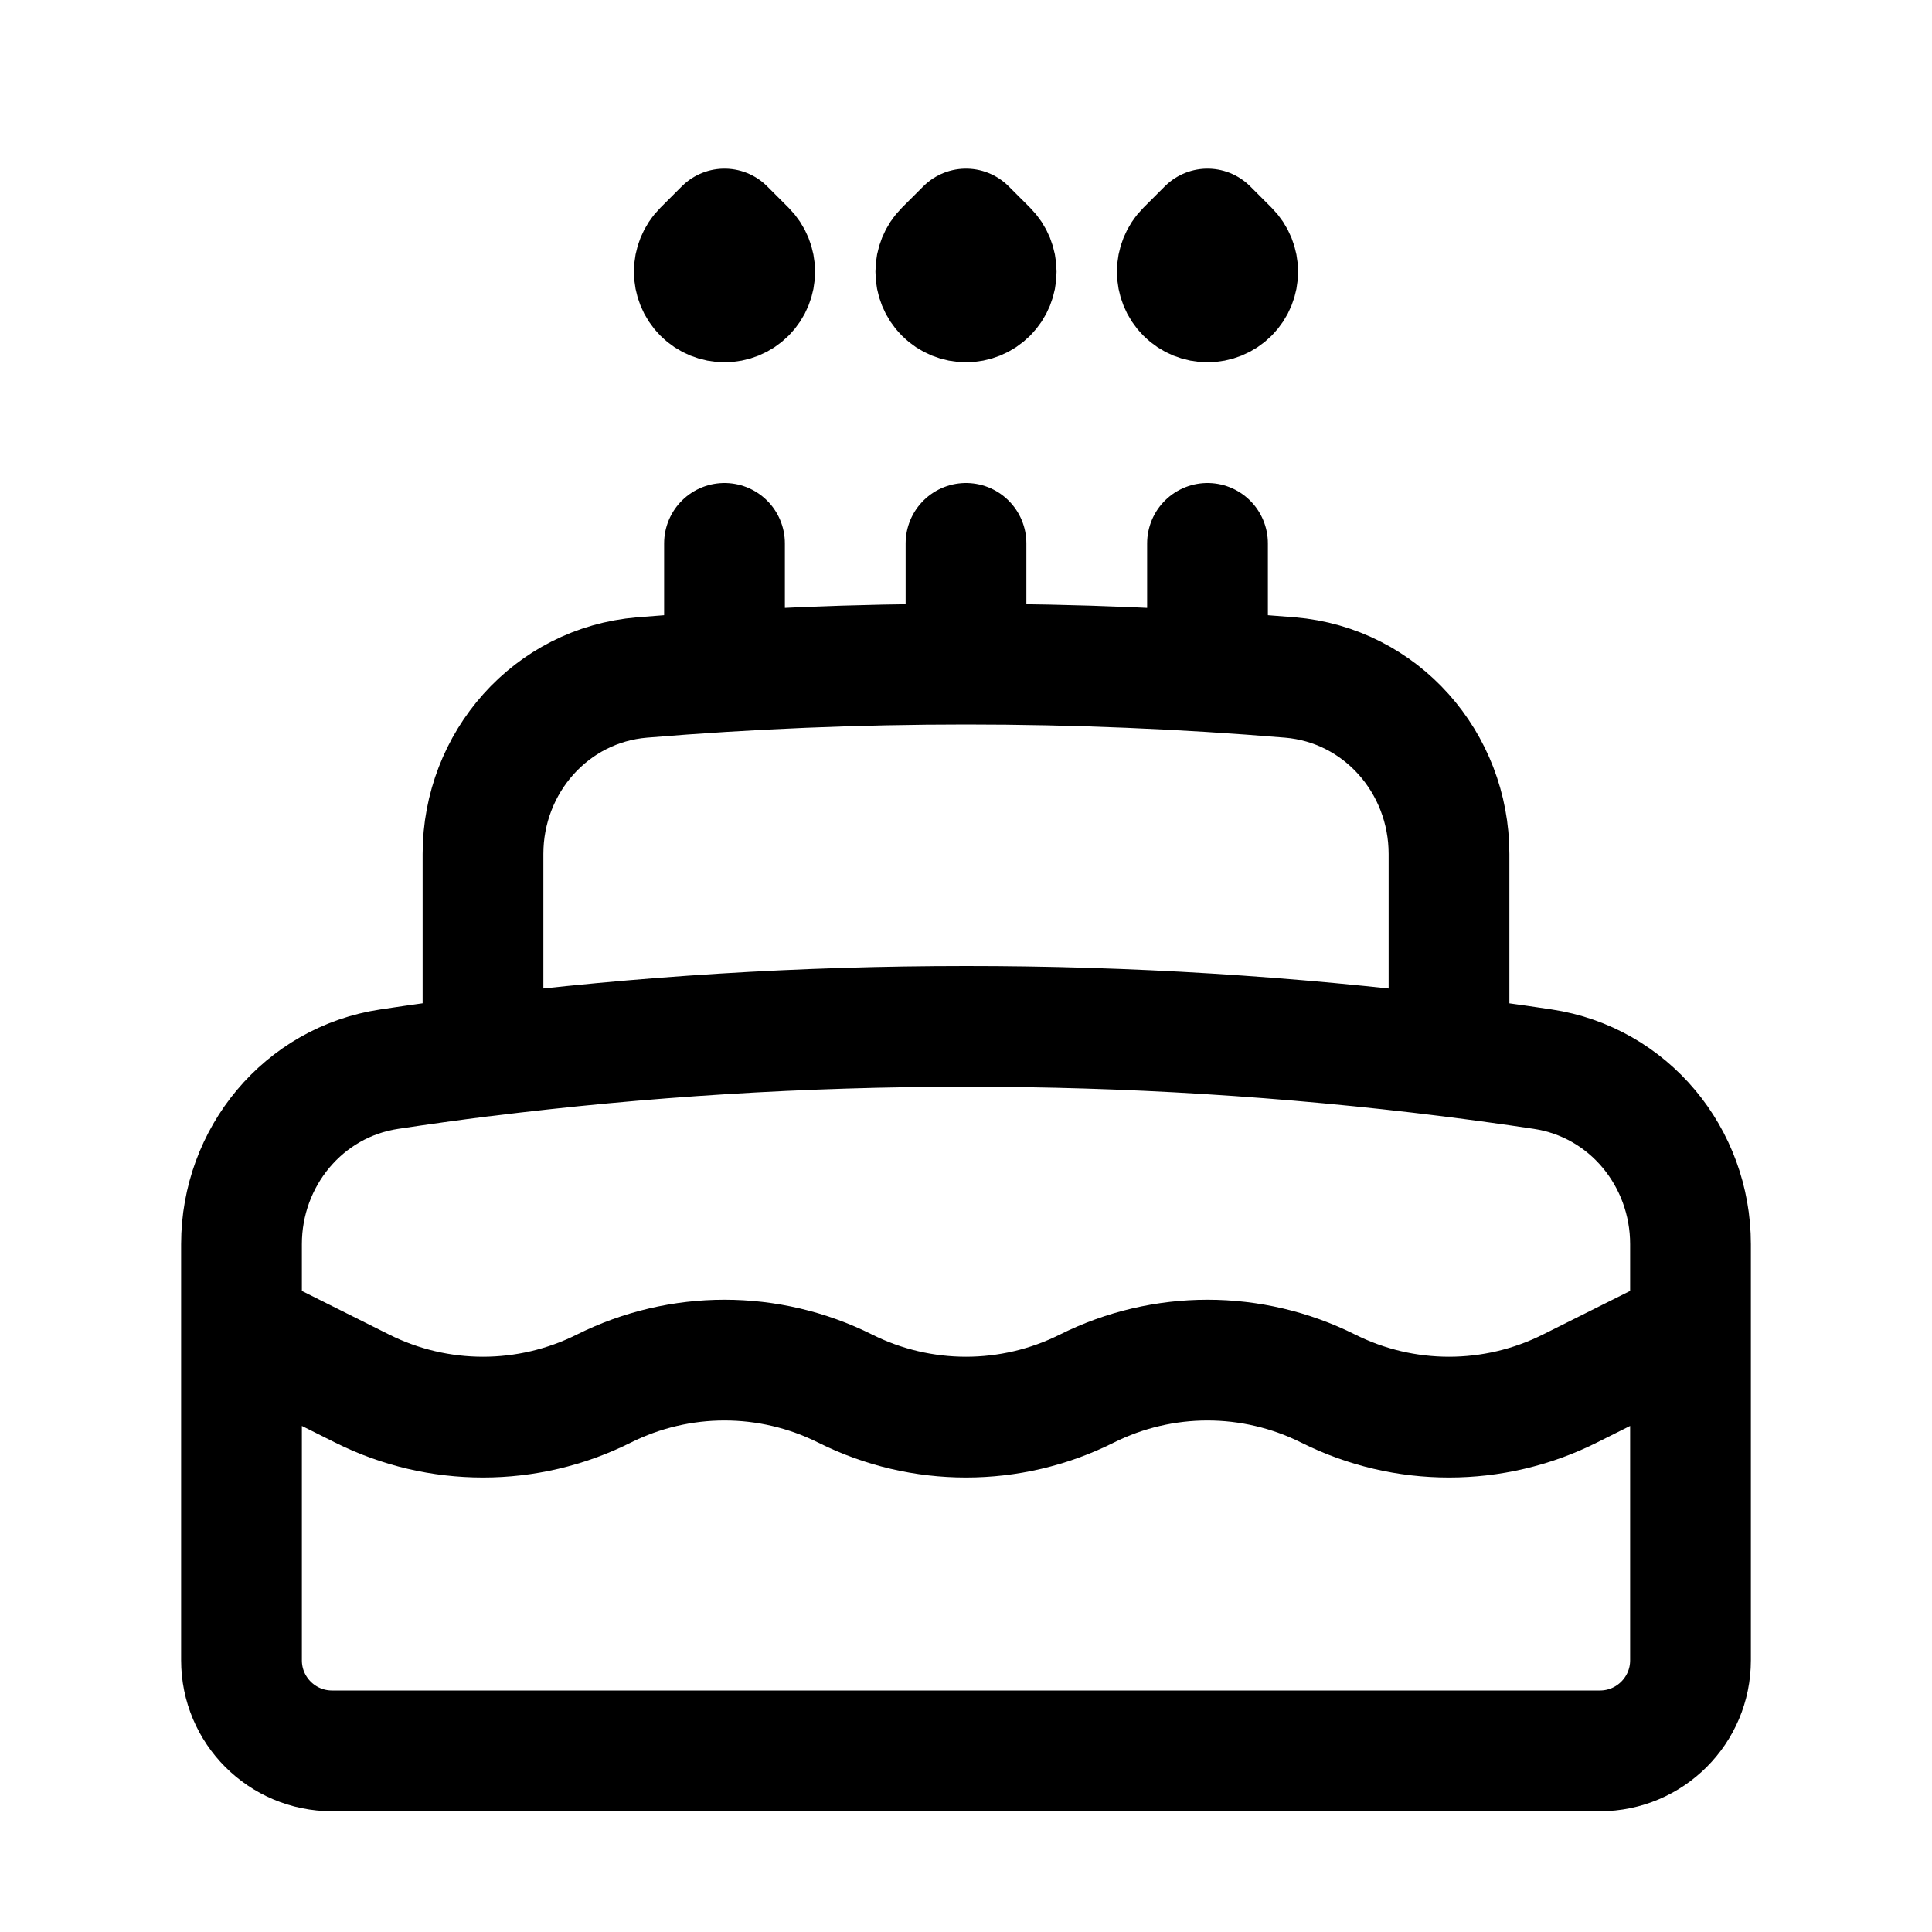
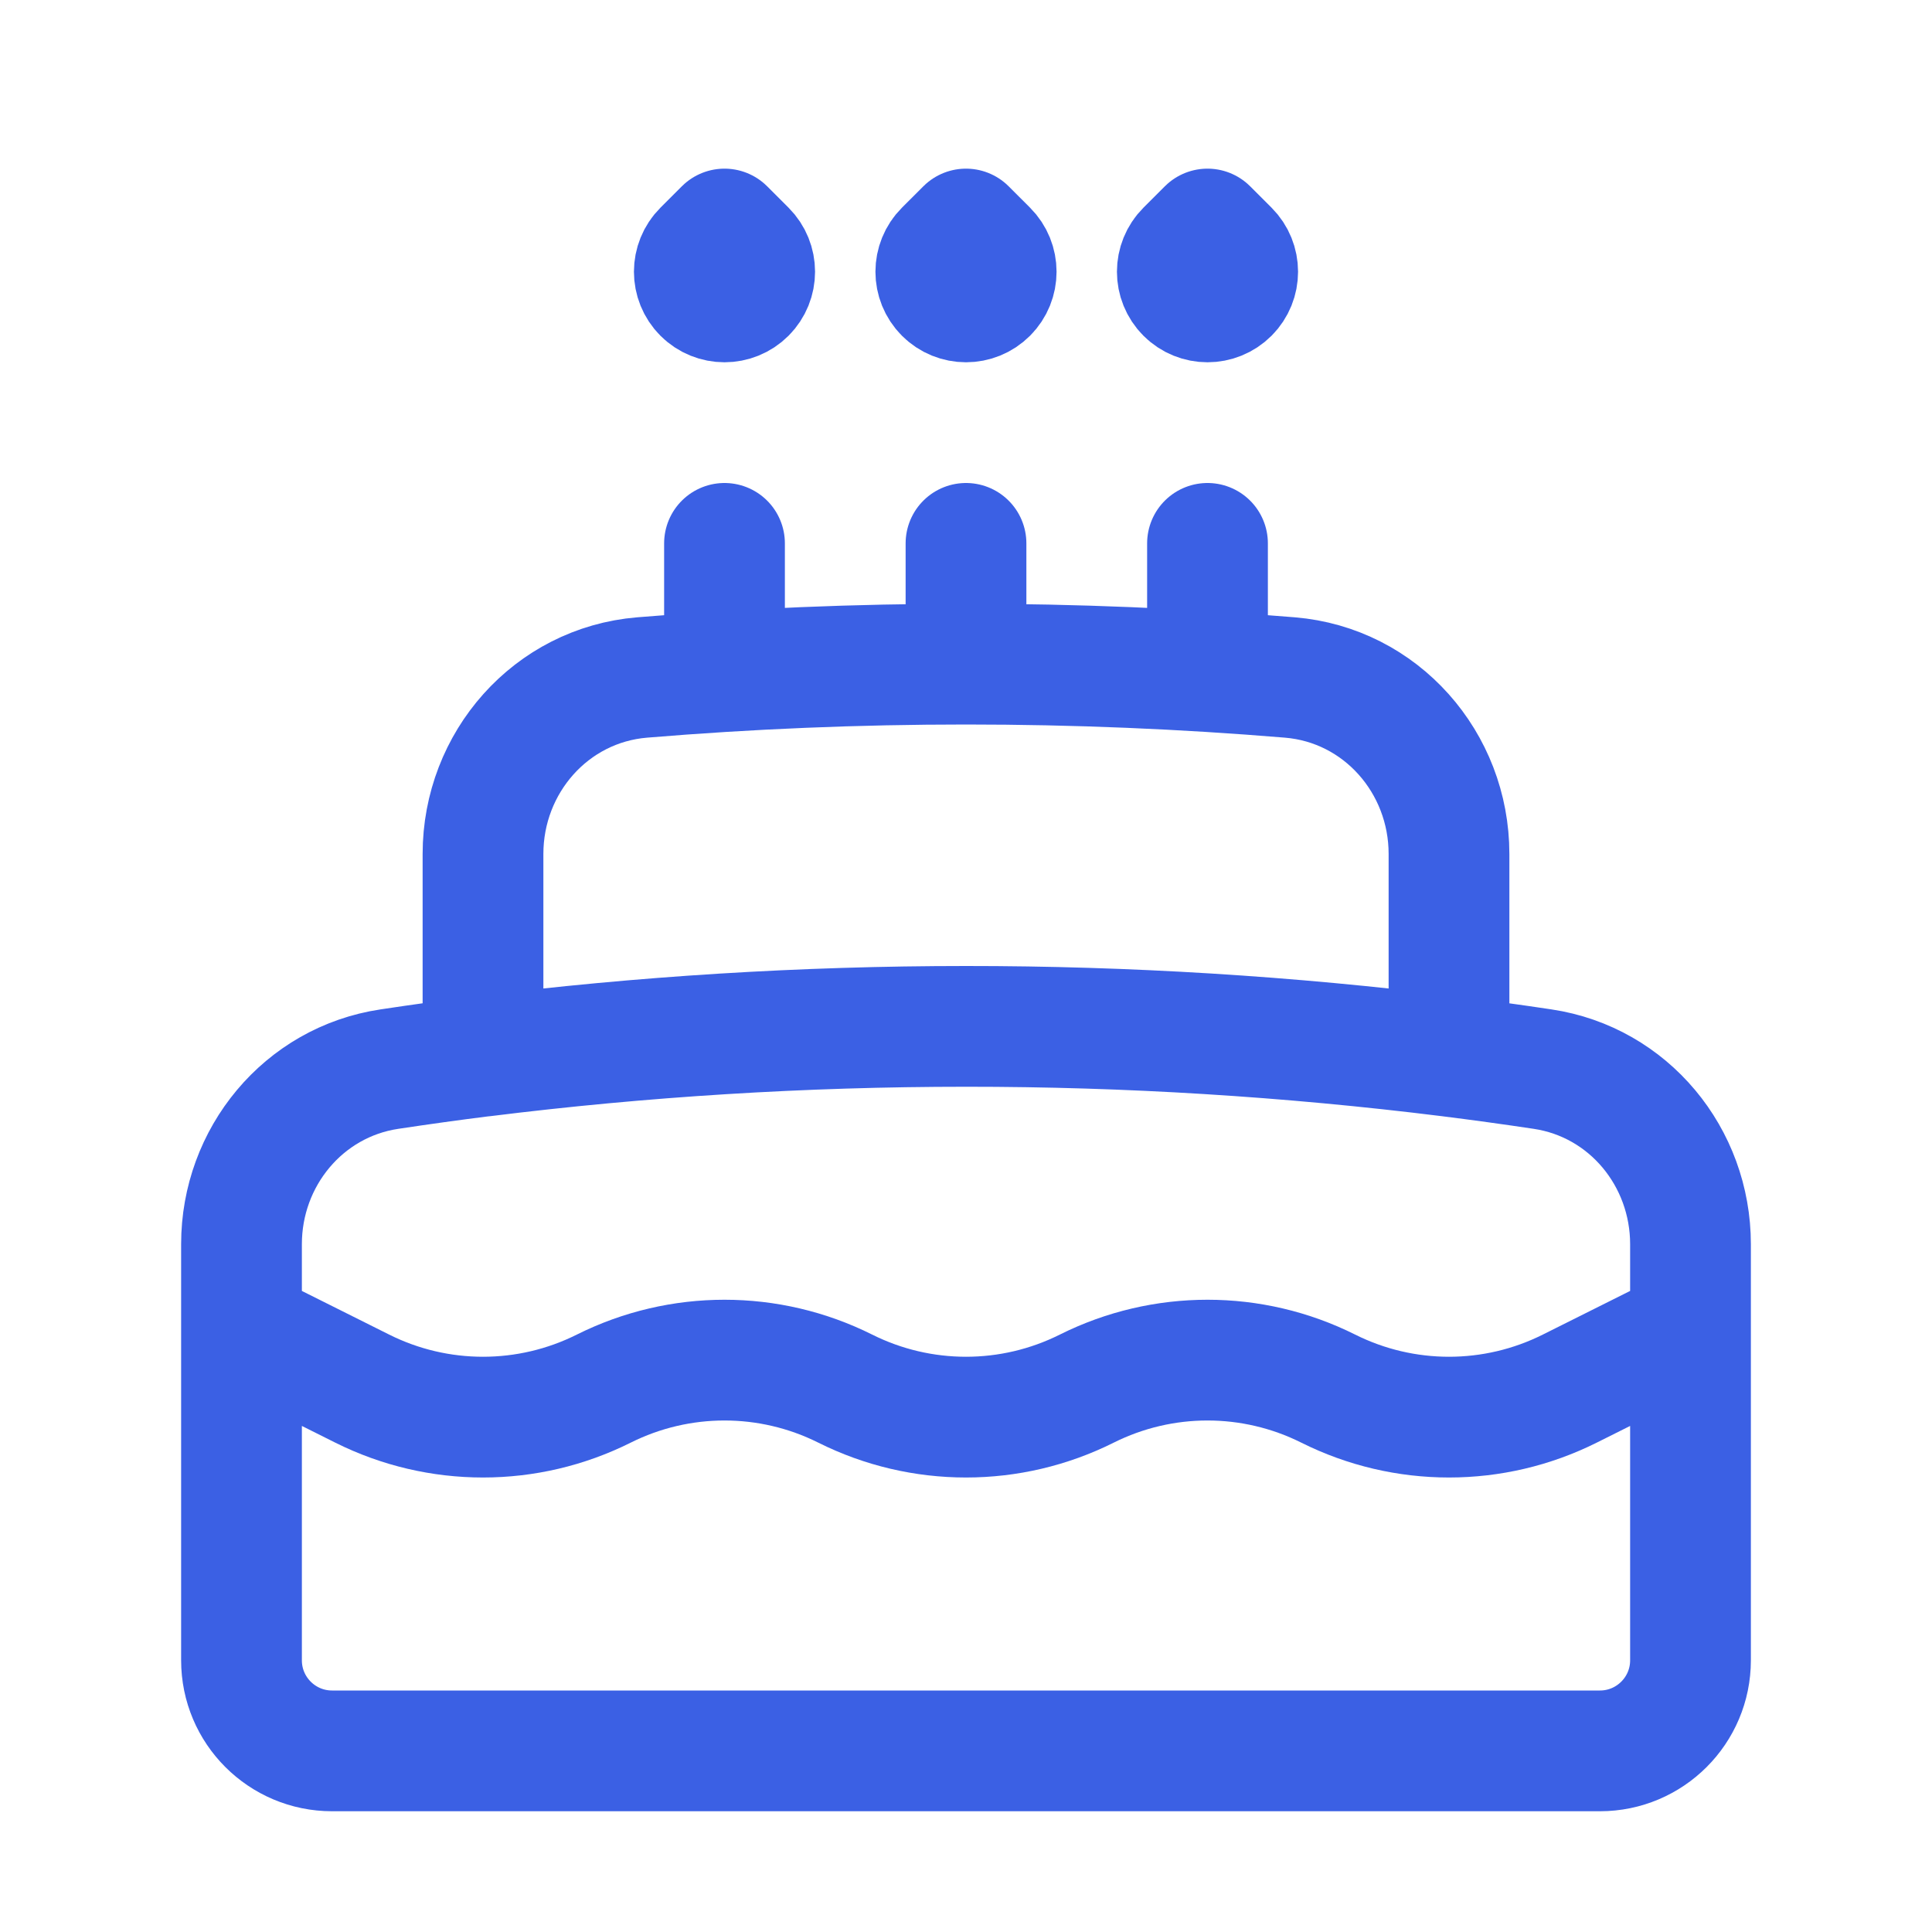
- <svg xmlns="http://www.w3.org/2000/svg" fill="none" viewBox="0 0 24 24" stroke-width="1.5" stroke="currentColor" class="size-6">
+ <svg xmlns="http://www.w3.org/2000/svg" fill="none" viewBox="0 0 24 24" stroke-width="1.5" stroke="#3b60e4" class="size-6">
  <path stroke-linecap="round" stroke-linejoin="round" d="M12 8.25v-1.5m0 1.5c-1.355 0-2.697.056-4.024.166C6.845 8.51 6 9.473 6 10.608v2.513m6-4.871c1.355 0 2.697.056 4.024.166C17.155 8.51 18 9.473 18 10.608v2.513M15 8.25v-1.5m-6 1.5v-1.5m12 9.75-1.5.75a3.354 3.354 0 0 1-3 0 3.354 3.354 0 0 0-3 0 3.354 3.354 0 0 1-3 0 3.354 3.354 0 0 0-3 0 3.354 3.354 0 0 1-3 0L3 16.5m15-3.379a48.474 48.474 0 0 0-6-.371c-2.032 0-4.034.126-6 .371m12 0c.39.049.777.102 1.163.16 1.07.16 1.837 1.094 1.837 2.175v5.169c0 .621-.504 1.125-1.125 1.125H4.125A1.125 1.125 0 0 1 3 20.625v-5.17c0-1.08.768-2.014 1.837-2.174A47.78 47.78 0 0 1 6 13.12M12.265 3.11a.375.375 0 1 1-.53 0L12 2.845l.265.265Zm-3 0a.375.375 0 1 1-.53 0L9 2.845l.265.265Zm6 0a.375.375 0 1 1-.53 0L15 2.845l.265.265Z" />
</svg>
